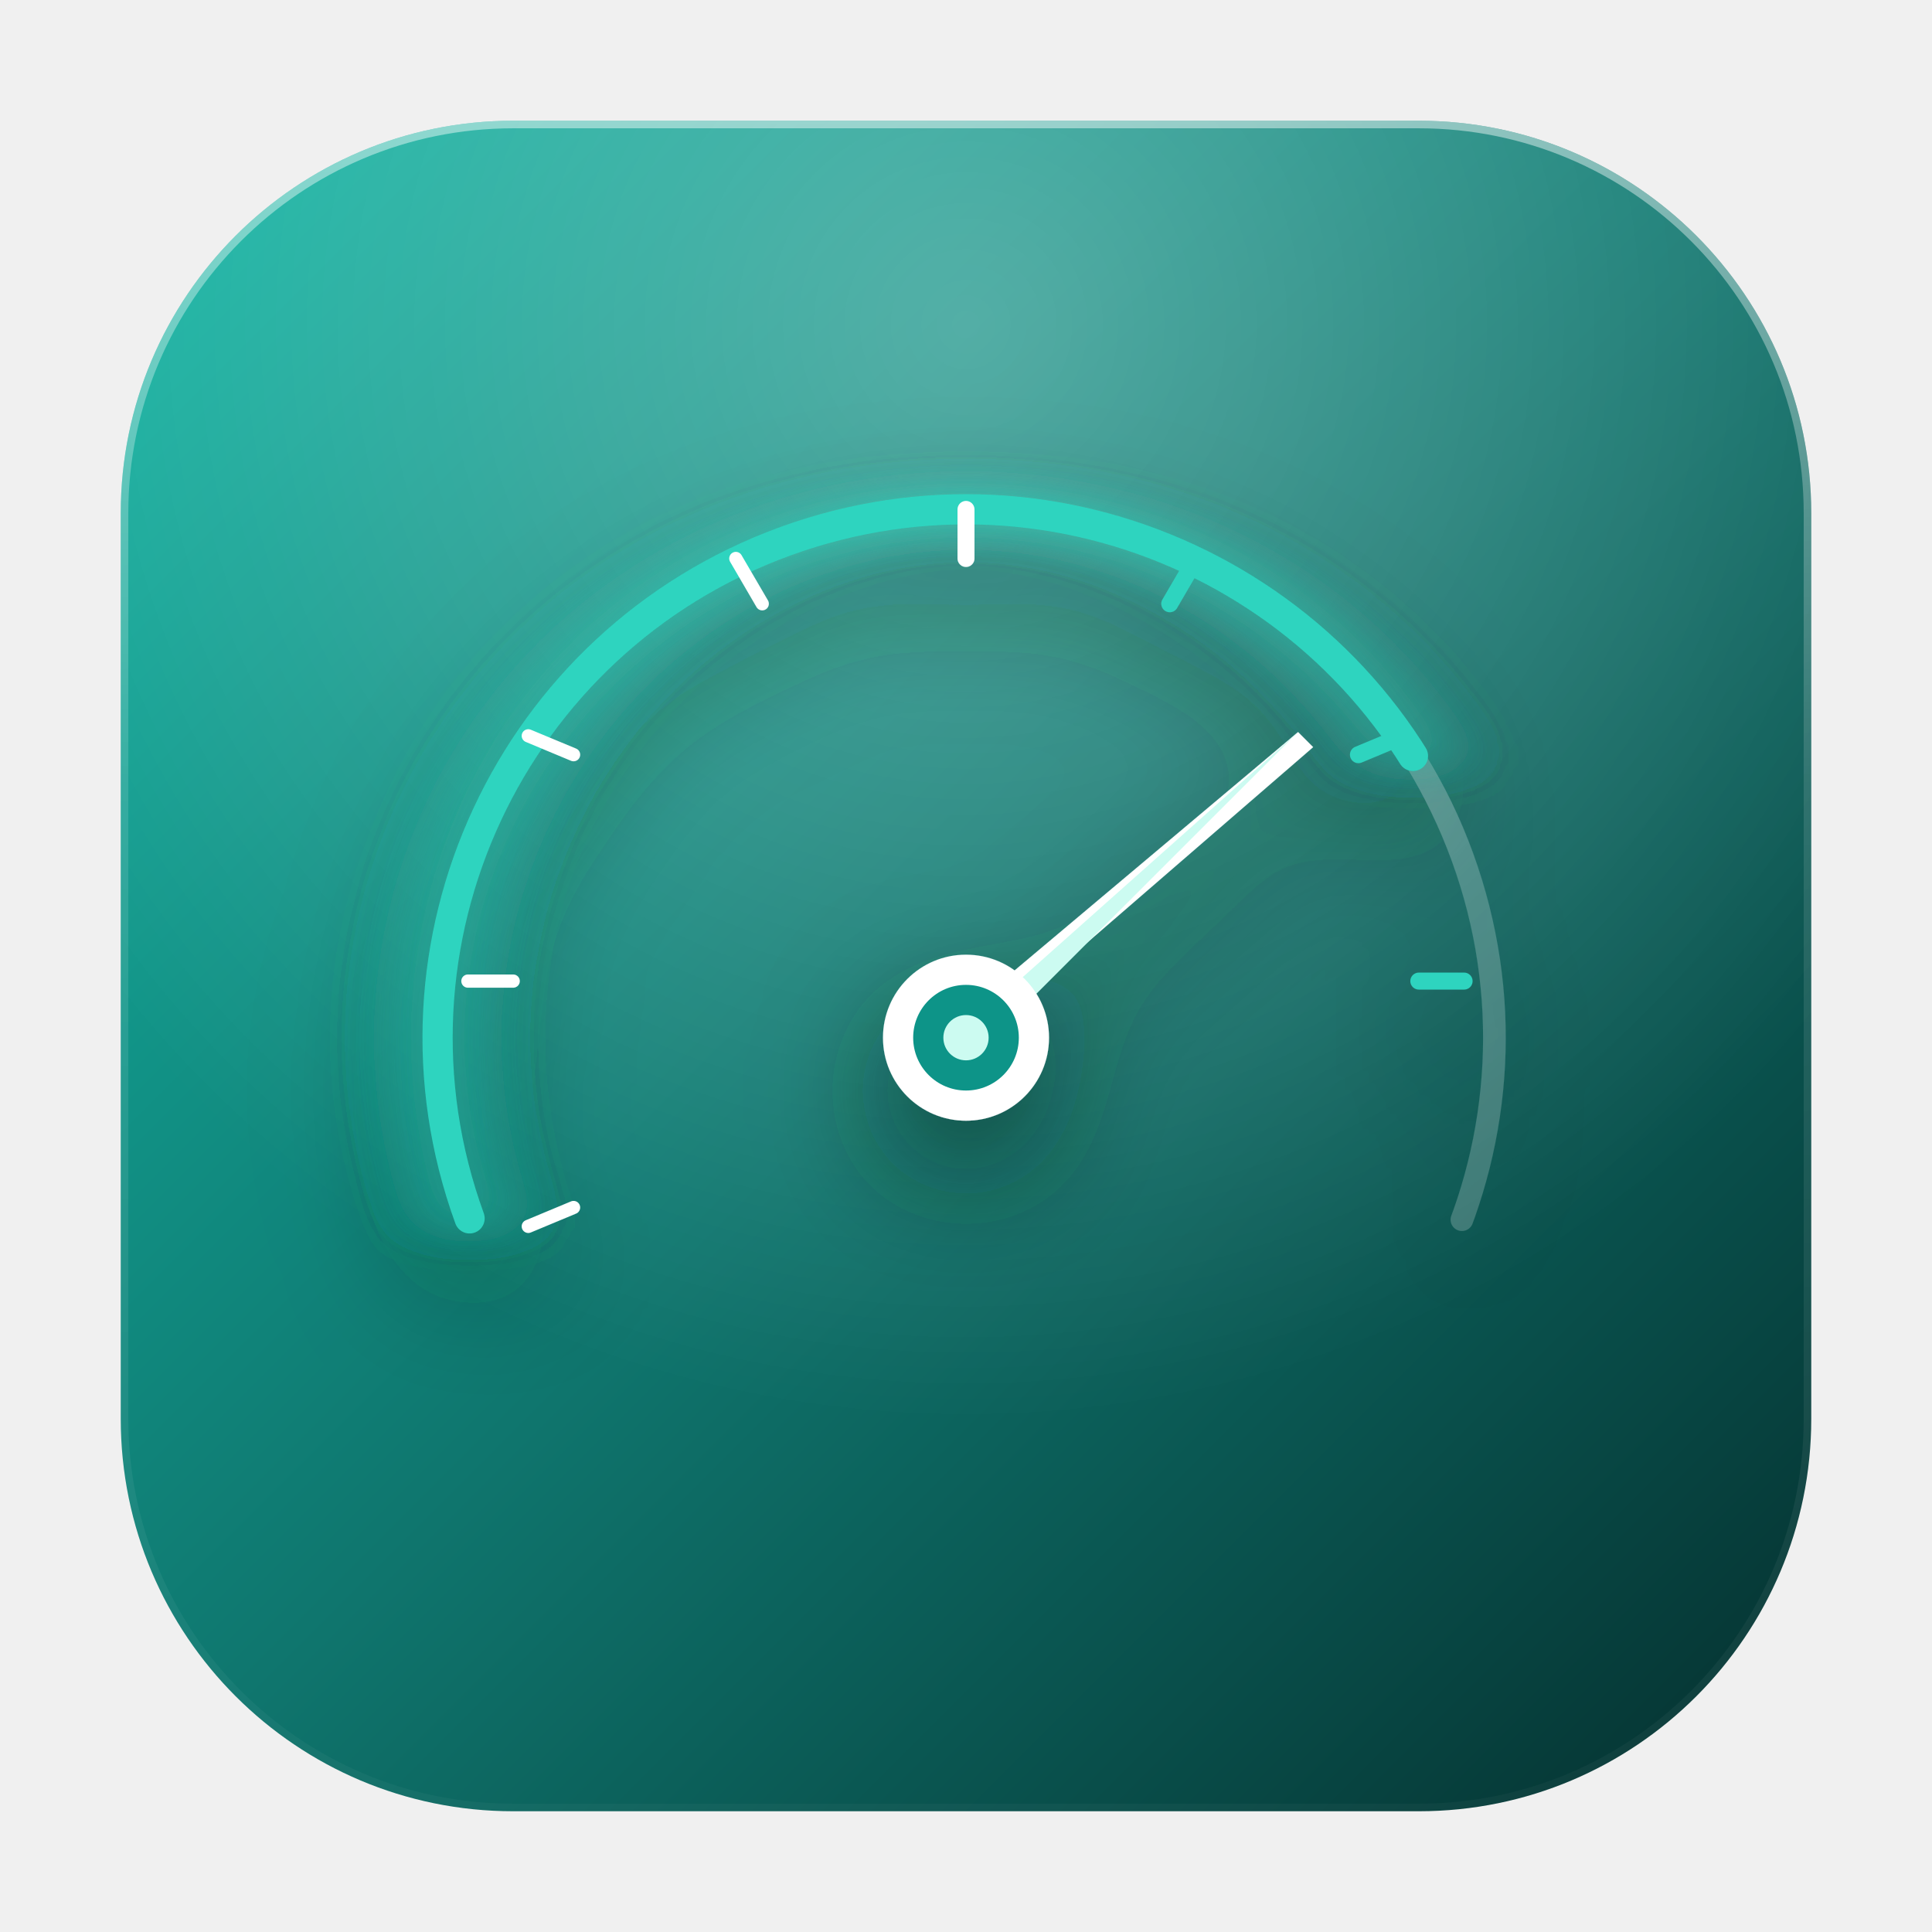
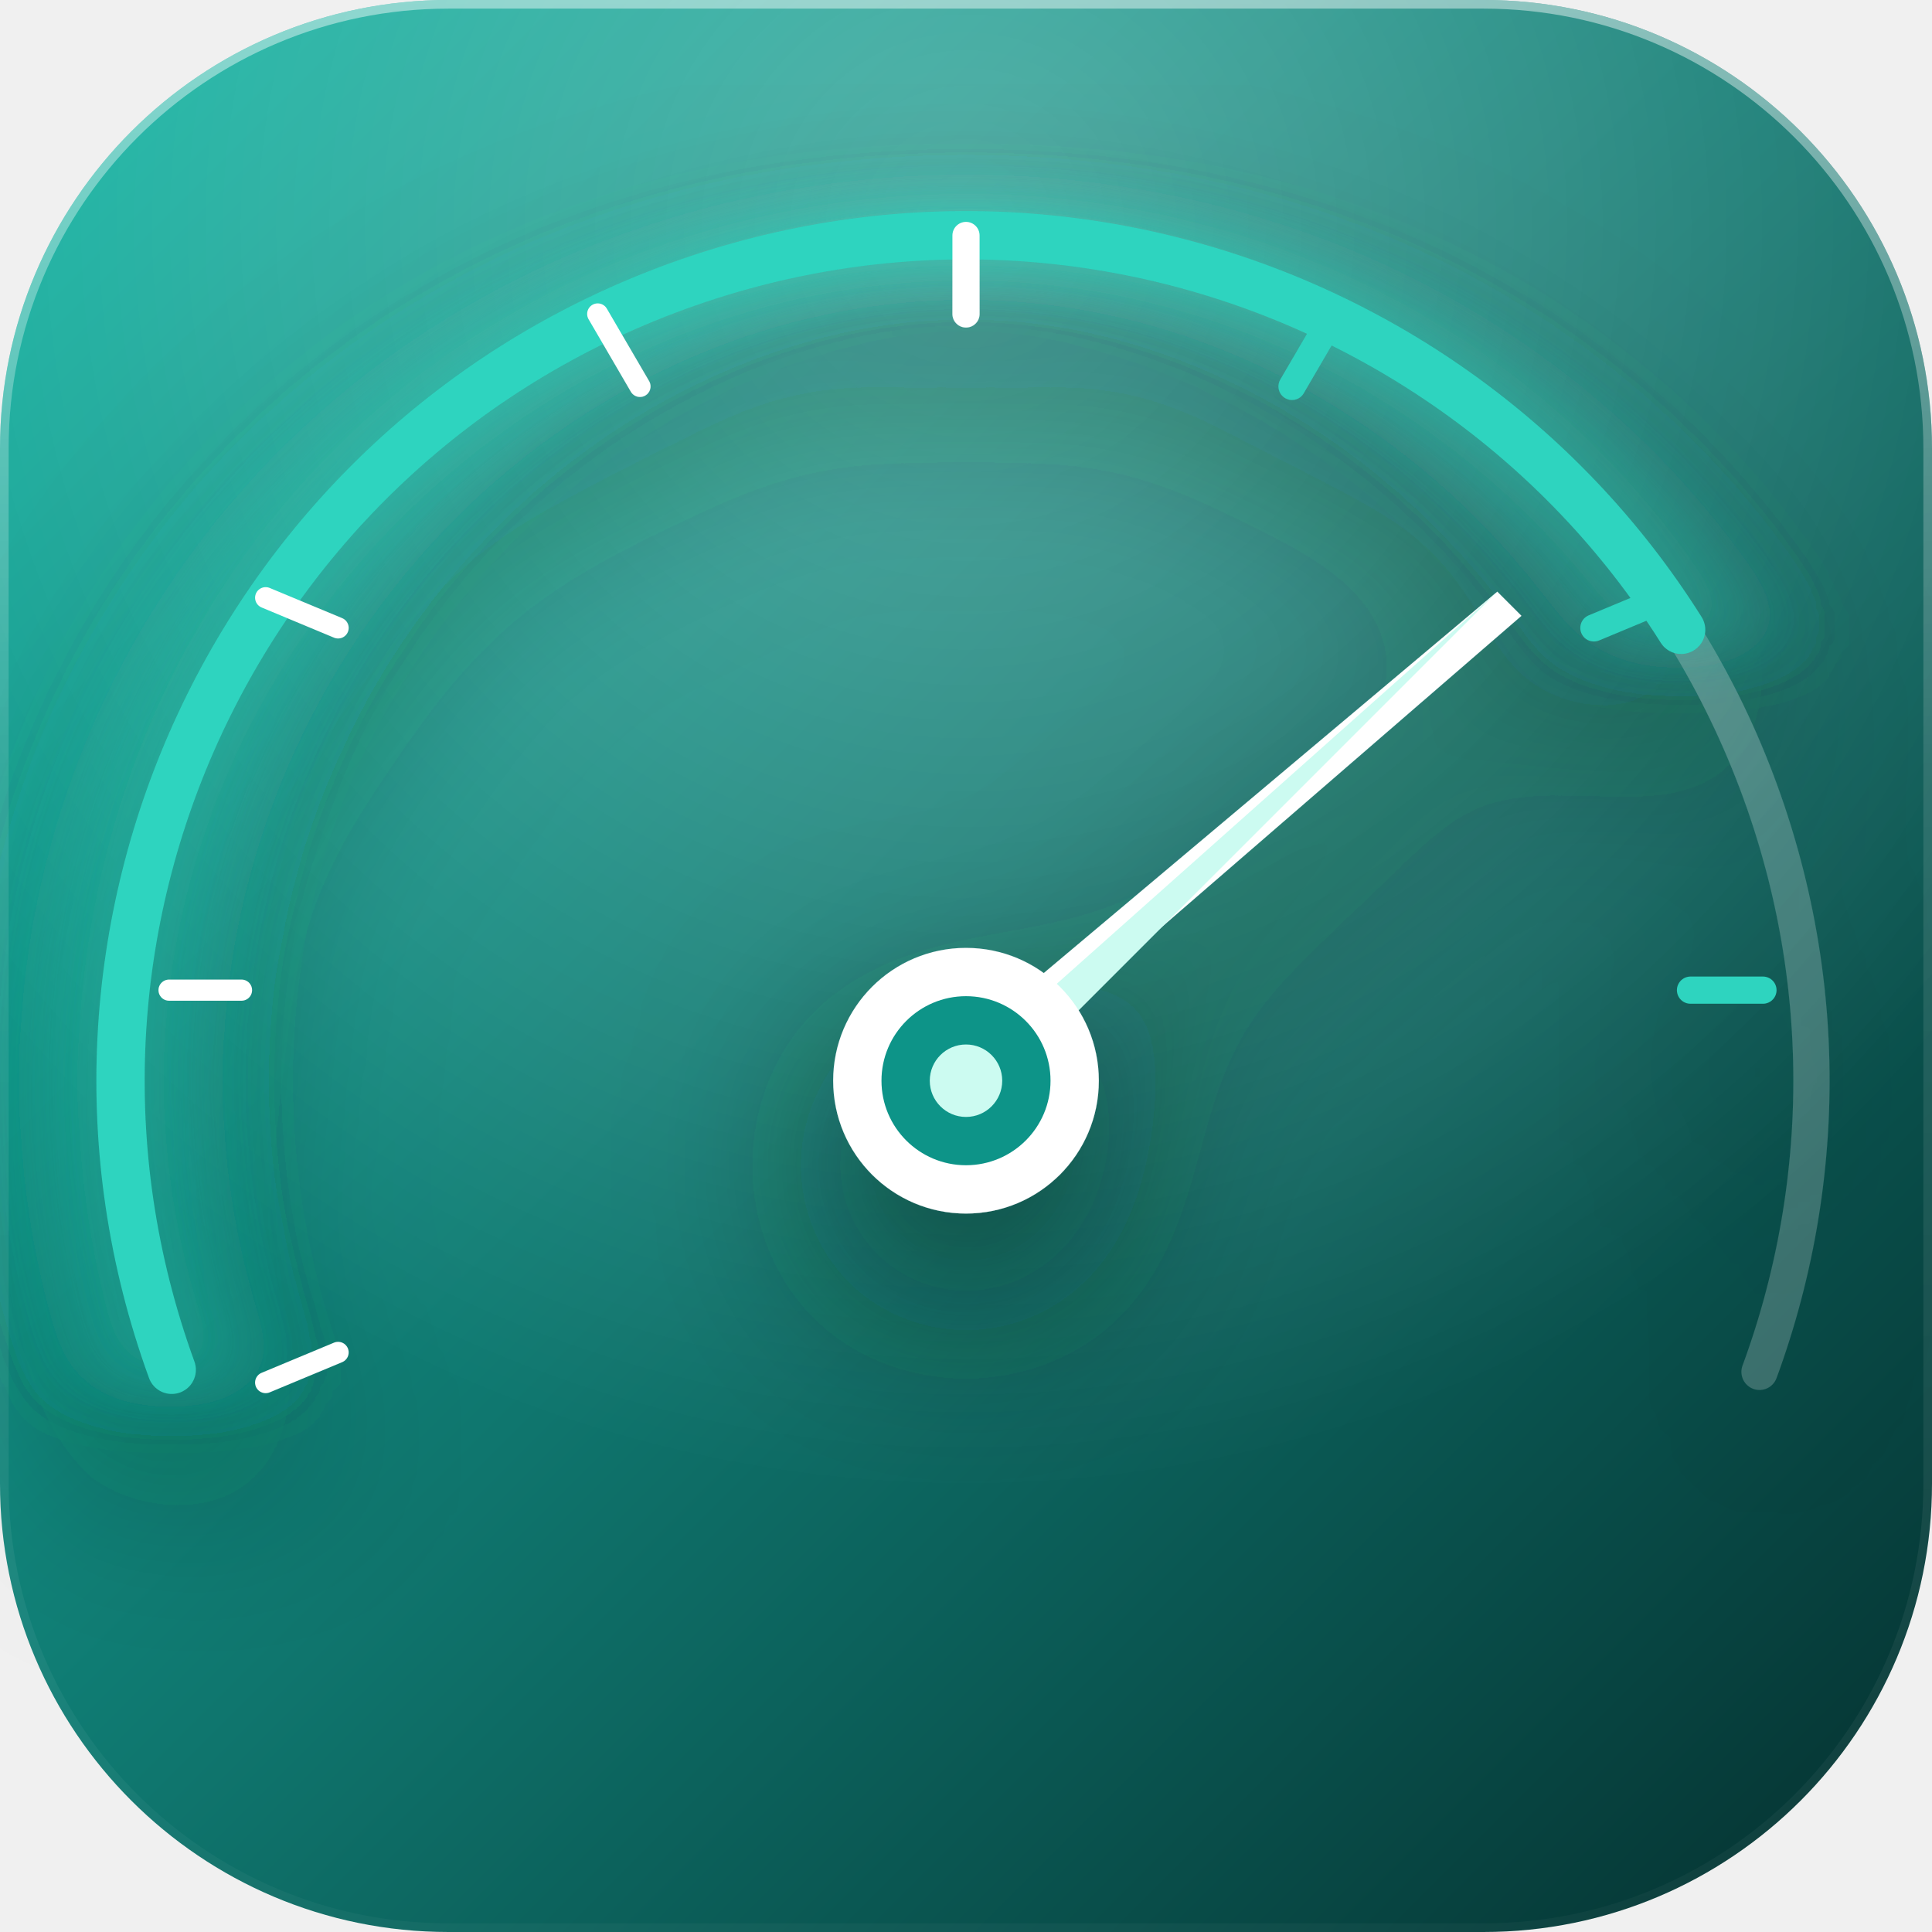
- <svg xmlns="http://www.w3.org/2000/svg" width="512" height="512" viewBox="0 0 512 512">
+ <svg xmlns="http://www.w3.org/2000/svg" width="512" height="512" viewBox="32 32 448 448">
  <defs>
    <linearGradient id="bg" x1="0%" y1="0%" x2="100%" y2="100%">
      <stop offset="0%" stop-color="#14B8A6" />
      <stop offset="50%" stop-color="#0F766E" />
      <stop offset="100%" stop-color="#042F2E" />
    </linearGradient>
    <radialGradient id="topSheen" cx="50%" cy="12%" r="65%">
      <stop offset="0%" stop-color="#FFFFFF" stop-opacity="0.28" />
      <stop offset="100%" stop-color="#FFFFFF" stop-opacity="0" />
    </radialGradient>
    <linearGradient id="specularRim" x1="0%" y1="0%" x2="0%" y2="100%">
      <stop offset="0%" stop-color="#FFFFFF" stop-opacity="0.45" />
      <stop offset="40%" stop-color="#FFFFFF" stop-opacity="0.12" />
      <stop offset="100%" stop-color="#FFFFFF" stop-opacity="0.03" />
    </linearGradient>
    <filter id="shadow" x="-20%" y="-20%" width="140%" height="140%">
      <feDropShadow dx="0" dy="14" stdDeviation="16" flood-color="#022C22" flood-opacity="0.6" />
    </filter>
    <filter id="neonGlow" x="-30%" y="-30%" width="160%" height="160%">
      <feDropShadow dx="0" dy="0" stdDeviation="8" flood-color="#2DD4BF" flood-opacity="0.8" />
    </filter>
  </defs>
  <rect x="32" y="32" width="448" height="448" rx="104" fill="url(#bg)" />
  <rect x="32" y="32" width="448" height="448" rx="104" fill="url(#topSheen)" />
  <rect x="33" y="33" width="446" height="446" rx="103" fill="none" stroke="url(#specularRim)" stroke-width="2" />
-   <g filter="url(#shadow)">
-     <circle cx="256" cy="275" r="140" fill="none" stroke="#FFFFFF" stroke-opacity="0.2" stroke-width="6" stroke-dasharray="538 880" stroke-linecap="round" transform="rotate(160 256 275)" />
-     <circle cx="256" cy="275" r="140" fill="none" stroke="#2DD4BF" stroke-width="8" stroke-dasharray="410 880" stroke-linecap="round" transform="rotate(160 256 275)" filter="url(#neonGlow)" />
-     <line x1="140" y1="325" x2="152" y2="320" stroke="#FFFFFF" stroke-width="3.5" stroke-linecap="round" />
-     <line x1="124" y1="260" x2="136" y2="260" stroke="#FFFFFF" stroke-width="3.5" stroke-linecap="round" />
-     <line x1="140" y1="195" x2="152" y2="200" stroke="#FFFFFF" stroke-width="3.5" stroke-linecap="round" />
-     <line x1="195" y1="148" x2="202" y2="160" stroke="#FFFFFF" stroke-width="3.5" stroke-linecap="round" />
-     <line x1="256" y1="135" x2="256" y2="148" stroke="#FFFFFF" stroke-width="4.5" stroke-linecap="round" />
-     <line x1="317" y1="148" x2="310" y2="160" stroke="#2DD4BF" stroke-width="4.5" stroke-linecap="round" />
-     <line x1="372" y1="195" x2="360" y2="200" stroke="#2DD4BF" stroke-width="4.5" stroke-linecap="round" />
-     <line x1="388" y1="260" x2="376" y2="260" stroke="#2DD4BF" stroke-width="4.5" stroke-linecap="round" />
-     <polygon points="256,268 259,275 348,198 344,194" fill="#FFFFFF" />
-     <polygon points="256,282 253,275 344,194 340,198" fill="#CCFBF1" />
-     <circle cx="256" cy="275" r="22" fill="#FFFFFF" />
-     <circle cx="256" cy="275" r="14" fill="#0D9488" />
-     <circle cx="256" cy="275" r="6" fill="#CCFBF1" />
+   <g transform="translate(-102.400 -102.400) scale(1.4)">
+     <g filter="url(#shadow)">
+       <circle cx="256" cy="275" r="140" fill="none" stroke="#FFFFFF" stroke-opacity="0.2" stroke-width="6" stroke-dasharray="538 880" stroke-linecap="round" transform="rotate(160 256 275)" />
+       <circle cx="256" cy="275" r="140" fill="none" stroke="#2DD4BF" stroke-width="8" stroke-dasharray="410 880" stroke-linecap="round" transform="rotate(160 256 275)" filter="url(#neonGlow)" />
+       <line x1="140" y1="325" x2="152" y2="320" stroke="#FFFFFF" stroke-width="3.5" stroke-linecap="round" />
+       <line x1="124" y1="260" x2="136" y2="260" stroke="#FFFFFF" stroke-width="3.5" stroke-linecap="round" />
+       <line x1="140" y1="195" x2="152" y2="200" stroke="#FFFFFF" stroke-width="3.5" stroke-linecap="round" />
+       <line x1="195" y1="148" x2="202" y2="160" stroke="#FFFFFF" stroke-width="3.5" stroke-linecap="round" />
+       <line x1="256" y1="135" x2="256" y2="148" stroke="#FFFFFF" stroke-width="4.5" stroke-linecap="round" />
+       <line x1="317" y1="148" x2="310" y2="160" stroke="#2DD4BF" stroke-width="4.5" stroke-linecap="round" />
+       <line x1="372" y1="195" x2="360" y2="200" stroke="#2DD4BF" stroke-width="4.5" stroke-linecap="round" />
+       <line x1="388" y1="260" x2="376" y2="260" stroke="#2DD4BF" stroke-width="4.5" stroke-linecap="round" />
+       <polygon points="256,268 259,275 348,198 344,194" fill="#FFFFFF" />
+       <polygon points="256,282 253,275 344,194 340,198" fill="#CCFBF1" />
+       <circle cx="256" cy="275" r="22" fill="#FFFFFF" />
+       <circle cx="256" cy="275" r="14" fill="#0D9488" />
+       <circle cx="256" cy="275" r="6" fill="#CCFBF1" />
+     </g>
  </g>
</svg>
